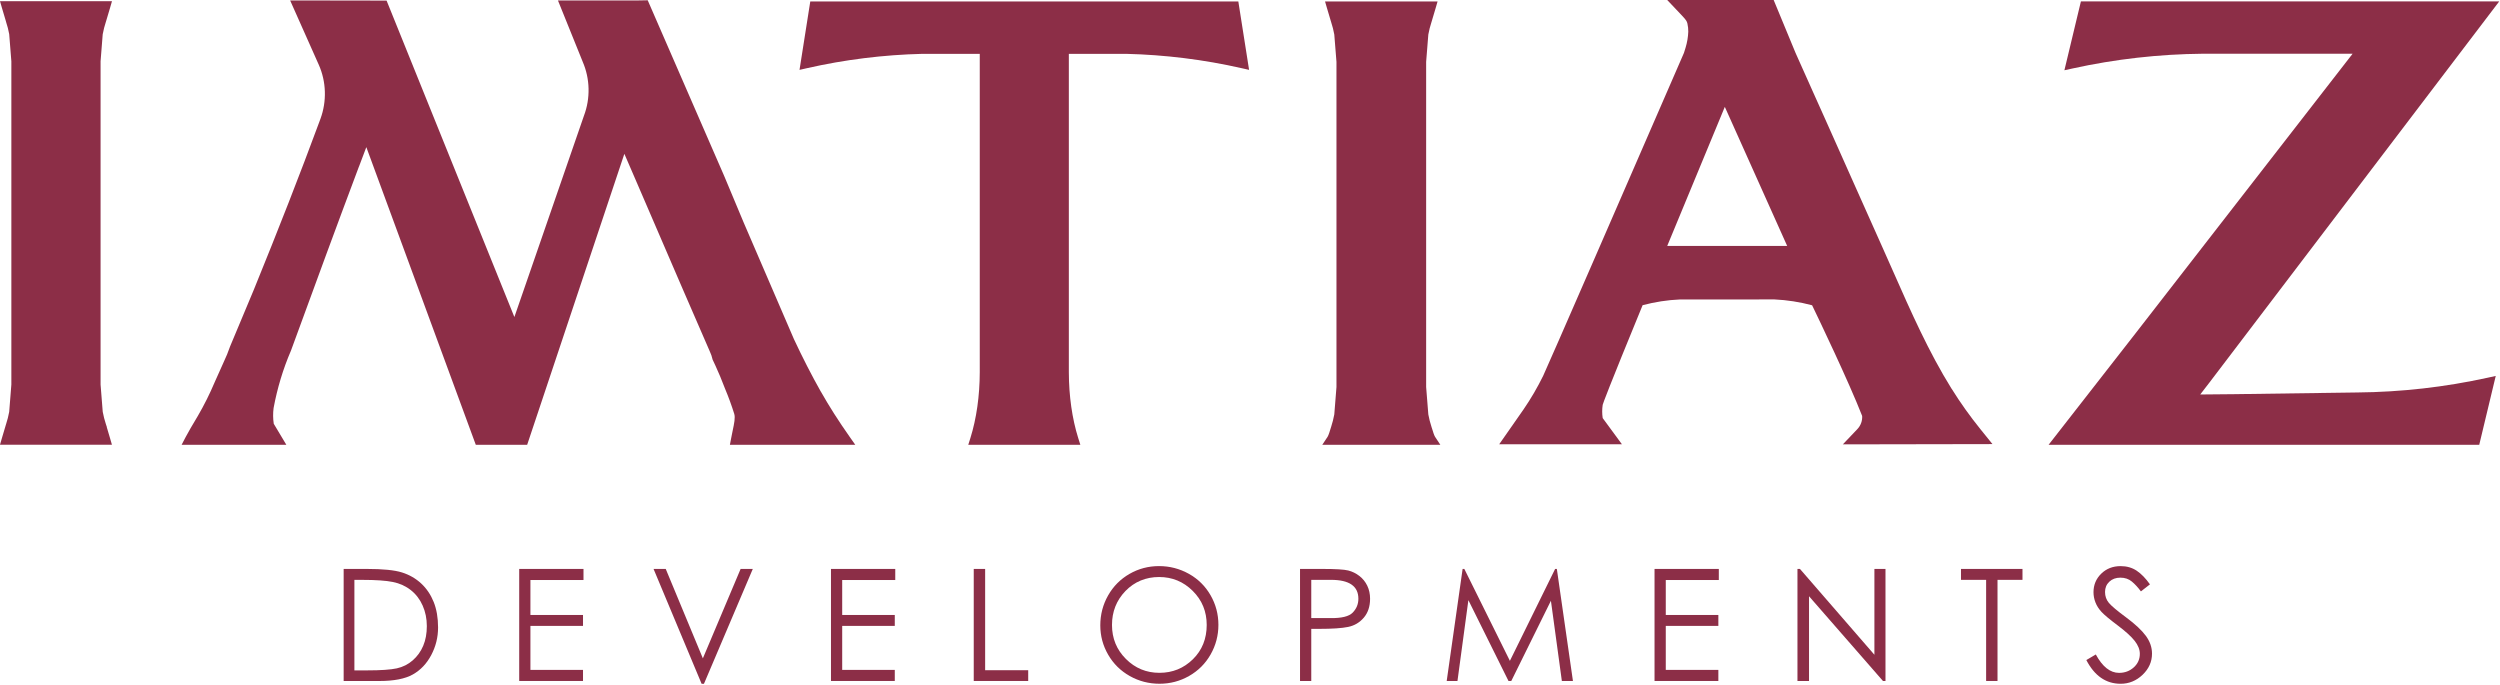
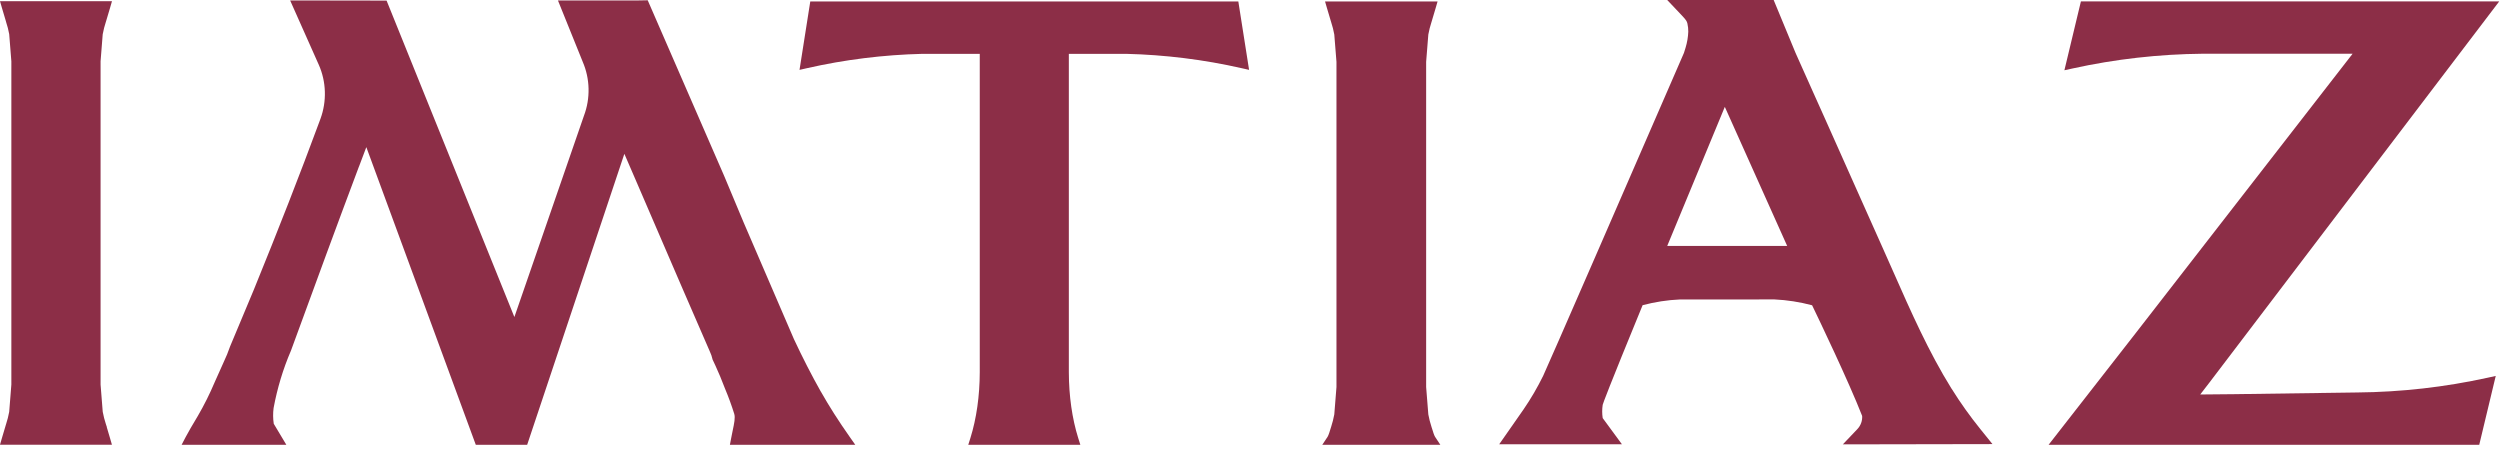
- <svg xmlns="http://www.w3.org/2000/svg" width="1092" height="299" viewBox="0 0 1092 299" fill="none">
+ <svg xmlns="http://www.w3.org/2000/svg" width="1092" height="200" viewBox="0 0 1092 200" fill="none">
  <g clip-path="url(#clip0_1717_232)">
    <path d="M353.93 0.63L349.23 30.52L352.5 29.78C369 26.03 385.95 23.93 402.89 23.52H427.96V162.56C427.94 172.92 426.52 182.87 423.87 191.33L422.94 194.28H471.89L470.96 191.33C468.31 182.87 466.89 172.92 466.87 162.56V23.52H491.94C508.87 23.93 525.82 26.03 542.33 29.78L545.6 30.52L540.9 0.63H353.94H353.93Z" fill="#8c2e47" />
    <path d="M625.37 186.79L625.26 186.4C624.68 184.64 624.22 182.83 623.89 181.01L622.94 169.05V27.04L623.89 15.08C624.22 13.26 624.68 11.44 625.26 9.68L625.28 9.63C625.87 7.68 626.48 5.66 627.09 3.54L627.93 0.64H578.78L579.62 3.54C580.24 5.68 580.85 7.73 581.43 9.63L581.45 9.68C582.03 11.44 582.49 13.25 582.82 15.08L583.77 27.03V169.06L582.82 181.02C582.48 182.85 582.02 184.66 581.45 186.42L581.41 186.54C580.95 188.06 580.32 190.14 579.91 190.76L577.57 194.29H629.14L626.81 190.76C626.42 190.17 625.85 188.31 625.39 186.79" fill="#8c2e47" />
    <path d="M358.53 171.05C354.52 163.94 350.56 156.21 346.77 148.09L324.8 97.12L316.31 76.83L282.92 0.12L279.06 0.19H243.71L254.49 26.89L254.51 26.95C257.75 34.37 257.95 43 255.05 50.61L224.68 138.48L168.86 0.26L126.73 0.19L139.25 28.31C142.52 35.66 142.79 44.25 139.99 51.86C139.87 52.18 139.76 52.49 139.65 52.78C139.53 53.12 139.42 53.43 139.3 53.72C131.25 75.53 121.67 100.06 110.85 126.6L100.44 151.47L100.39 151.61C99.65 153.77 98.78 155.9 97.81 157.93L96.36 161.17C95.29 163.58 94.44 165.48 93.8 166.88L93.77 166.95C91.62 172.04 89.15 176.99 86.43 181.66C83.99 185.75 82.29 188.61 81.06 190.97L79.32 194.3H125.08L119.58 185.11C119.23 182.83 119.21 180.51 119.51 178.22C121.11 169.57 123.65 161.17 127.05 153.26L127.1 153.14C138.02 123.25 147.24 98.16 156.73 72.91C156.79 72.8 156.84 72.68 156.88 72.56C157.67 70.45 158.46 68.35 159.26 66.26C159.51 65.6 159.76 64.93 160.01 64.27L207.83 194.3H230.26L272.72 67.19C274.32 70.92 275.91 74.59 277.45 78.12C280.53 85.23 283.59 92.35 286.65 99.46C289.81 106.81 293.08 114.4 296.31 121.86L298.54 127.02C302.3 135.71 306.18 144.7 310.04 153.5L310.73 155.18L311.29 157.15L311.39 157.34C311.78 158.12 312.17 158.94 312.57 159.86L312.59 159.91C313.89 162.71 315.23 165.93 316.69 169.76L316.72 169.83C318.21 173.39 319.56 177.08 320.72 180.78C321.22 182.44 320.72 184.83 320.03 188.12C319.81 189.16 319.57 190.34 319.33 191.61L318.82 194.3H373.59L371.07 190.71C366.23 183.83 362.14 177.4 358.55 171.05" fill="#8c2e47" />
    <path d="M44.88 14.9C45.21 13.09 45.67 11.28 46.25 9.54L46.27 9.49C46.87 7.49 47.46 5.53 48.07 3.44L48.91 0.53H0L0.84 3.43C1.45 5.54 2.07 7.59 2.64 9.49V9.54C3.23 11.29 3.69 13.1 4.02 14.91L4.96 26.79V167.98L4.02 179.88C3.69 181.69 3.23 183.5 2.66 185.24L2.64 185.29C2.07 187.18 1.45 189.23 0.84 191.35L0 194.25H48.89L48.05 191.35C47.59 189.77 47.15 188.26 46.64 186.59L46.68 186.55L46.24 185.22C45.66 183.47 45.21 181.67 44.87 179.86L43.93 167.97V26.78L44.87 14.89L44.88 14.9Z" fill="#8c2e47" />
    <path d="M852.47 169.84C842.4 153.64 834.57 135.89 827 118.73C825.42 115.14 823.8 111.5 822.23 107.99C819.43 101.75 816.65 95.51 813.87 89.28C812.47 86.15 811.08 83.02 809.68 79.9C808.04 76.24 806.41 72.57 804.78 68.91C802.24 63.2 799.69 57.5 797.13 51.77C795.27 47.66 793.39 43.46 791.57 39.39L790.51 37.01C788.49 32.46 786.4 27.76 784.31 23.15L774.74 0.01H728.25L734.55 6.66C736.64 8.85 736.78 9.32 737.01 10.1L737.06 10.27C737.34 11.52 737.46 12.73 737.44 13.85C737.35 16.18 736.96 18.51 736.27 20.78L736.07 21.45C735.9 22.02 735.72 22.62 735.55 23.11C712.41 76.39 675.28 161.73 674.06 164.15C671.54 169.27 668.66 174.21 665.49 178.82C663.17 182.18 661.28 184.87 659.74 187.06L654.85 194.06H708.46L700.06 182.62C699.76 180.72 699.76 178.77 700.06 176.81C700.28 175.99 702.26 170.39 717.49 133.31C722.9 131.88 728.36 131.04 733.73 130.81L775.09 130.79C780.57 131.04 786.09 131.9 791.53 133.34C794.46 139.42 807.39 166.38 813.39 181.68C813.53 183.79 812.77 185.88 811.29 187.44L804.95 194.1L870.31 193.98L865.15 187.59C860.52 181.87 856.27 175.9 852.5 169.84M780.62 107.41H728.25C734.02 93.44 747.14 61.7 753.4 46.68L780.63 107.41H780.62Z" fill="#8c2e47" />
-     <path d="M150.109 297.45V248.51H160.269C167.219 248.51 172.319 249.02 175.569 250.04C178.819 251.06 181.619 252.68 183.989 254.88C186.349 257.09 188.169 259.78 189.439 262.96C190.709 266.14 191.349 269.86 191.349 274.11C191.349 278.36 190.359 282.36 188.379 286.11C186.399 289.86 183.719 292.69 180.339 294.6C176.949 296.51 172.079 297.46 165.719 297.46H150.109V297.45ZM154.809 292.82H160.469C166.379 292.82 170.659 292.52 173.319 291.94C175.979 291.35 178.309 290.18 180.299 288.43C182.299 286.68 183.819 284.56 184.869 282.06C185.919 279.56 186.439 276.7 186.439 273.47C186.439 270.24 185.829 267.27 184.629 264.54C183.429 261.81 181.709 259.56 179.479 257.79C177.249 256.02 174.629 254.82 171.609 254.21C168.589 253.6 164.149 253.29 158.279 253.29H154.799V292.83L154.809 292.82Z" fill="#8c2e47" />
-     <path d="M226.789 248.51H254.869V253.35H231.689V268.62H254.659V273.39H231.689V292.61H254.659V297.45H226.789V248.51Z" fill="#8c2e47" />
-     <path d="M285.471 248.51H290.791L307.011 287.57L323.501 248.51H328.821L307.491 298.68H306.461L285.471 248.51Z" fill="#8c2e47" />
-     <path d="M362.971 248.51H391.051V253.35H367.871V268.62H390.841V273.39H367.871V292.61H390.841V297.45H362.971V248.51Z" fill="#8c2e47" />
-     <path d="M425.33 248.51H430.31V292.75H449.12V297.45H425.33V248.51Z" fill="#8c2e47" />
-     <path d="M480.609 273.18C480.609 268.45 481.749 264.09 484.019 260.09C486.289 256.09 489.399 252.96 493.359 250.68C497.309 248.41 501.619 247.27 506.269 247.27C510.919 247.27 515.269 248.4 519.289 250.64C523.309 252.89 526.469 256 528.759 259.98C531.049 263.96 532.199 268.27 532.199 272.93C532.199 277.59 531.059 281.9 528.789 285.88C526.519 289.86 523.399 292.98 519.419 295.25C515.449 297.52 511.129 298.66 506.469 298.66C501.809 298.66 497.479 297.54 493.489 295.29C489.489 293.04 486.339 289.94 484.049 285.98C481.759 282.03 480.609 277.76 480.609 273.17M527.089 272.97C527.089 267.11 525.059 262.16 520.989 258.11C516.919 254.06 512.029 252.04 506.299 252.04C500.569 252.04 495.539 254.08 491.609 258.14C487.679 262.21 485.719 267.16 485.719 273C485.719 278.84 487.739 283.78 491.789 287.82C495.829 291.87 500.719 293.89 506.439 293.89C512.159 293.89 517.039 291.91 521.059 287.96C525.079 284.01 527.089 279.01 527.089 272.97Z" fill="#8c2e47" />
-     <path d="M567.85 248.51H577.6C583.37 248.51 587.14 248.74 588.91 249.19C590.68 249.64 592.31 250.44 593.78 251.58C595.26 252.72 596.4 254.14 597.22 255.84C598.04 257.54 598.45 259.44 598.45 261.53C598.45 264.89 597.54 267.64 595.72 269.78C593.9 271.92 591.62 273.27 588.87 273.84C586.12 274.41 581.91 274.69 576.23 274.69H572.76V297.46H567.85V248.52V248.51ZM572.76 253.28V269.98H581.01C585.96 270.07 589.26 269.27 590.89 267.56C592.53 265.86 593.34 263.85 593.34 261.53C593.34 256.03 589.36 253.28 581.41 253.28H572.75H572.76Z" fill="#8c2e47" />
-     <path d="M631.92 297.45L638.87 248.51H639.62L659.52 288.66L679.28 248.51H680.03L687.06 297.45H682.22L677.44 262.41L660.13 297.45H658.91L641.39 262.14L636.62 297.45H631.92Z" fill="#8c2e47" />
-     <path d="M722.699 248.51H750.779V253.35H727.609V268.62H750.579V273.39H727.609V292.61H750.579V297.45H722.699V248.51Z" fill="#8c2e47" />
-     <path d="M785.131 297.45V248.51H786.221L818.741 286V248.51H823.581V297.45H822.481L790.181 260.44V297.45H785.131Z" fill="#8c2e47" />
-     <path d="M856.561 253.28V248.51H883.421V253.28H872.511V297.45H867.541V253.28H856.561Z" fill="#8c2e47" />
-     <path d="M911.289 288.32L915.449 285.87C918.359 291.23 921.739 293.91 925.609 293.91C928.109 293.91 930.249 293.11 932.019 291.52C933.789 289.93 934.679 287.95 934.679 285.59C934.679 283.73 933.929 281.84 932.429 279.93C930.929 278.02 928.439 275.76 924.969 273.15C921.489 270.54 919.149 268.58 917.949 267.29C916.749 265.99 915.859 264.61 915.289 263.13C914.719 261.66 914.439 260.17 914.439 258.67C914.439 255.49 915.559 252.8 917.809 250.59C920.059 248.39 922.889 247.28 926.289 247.28C928.969 247.28 931.309 247.95 933.309 249.29C935.309 250.63 937.239 252.62 939.099 255.25L935.149 258.32C933.879 256.59 932.559 255.16 931.199 254.03C929.839 252.89 928.169 252.32 926.189 252.32C924.209 252.32 922.599 252.91 921.349 254.09C920.099 255.27 919.479 256.77 919.479 258.59C919.479 260.41 920.039 261.99 921.149 263.33C922.259 264.67 924.789 266.79 928.719 269.7C932.649 272.61 935.509 275.29 937.309 277.74C939.109 280.2 939.999 282.78 939.999 285.51C939.999 289.06 938.619 292.13 935.879 294.75C933.129 297.36 929.939 298.67 926.299 298.67C919.889 298.67 914.889 295.22 911.309 288.31" fill="#8c2e47" />
    <path d="M1029.7 171.43L976.25 172.17L961.06 172.31L965.16 166.99L1091.66 0.61H908.94L901.73 30.69L905.28 29.91C923.93 25.81 943.08 23.64 962.17 23.47H1027.62L932.83 145.56L894.82 194.29H1025.01H1030.2H1082.93L1090.14 164.21L1086.59 164.99C1067.94 169.09 1048.79 171.26 1029.7 171.43Z" fill="#8c2e47" />
  </g>
  <defs>
    <clipPath id="clip0_1717_232">
-       <rect width="1091.66" height="298.68" fill="#8c2e47" />
+       <rect width="1091.66" height="200" fill="#8c2e47" />
    </clipPath>
  </defs>
</svg>
